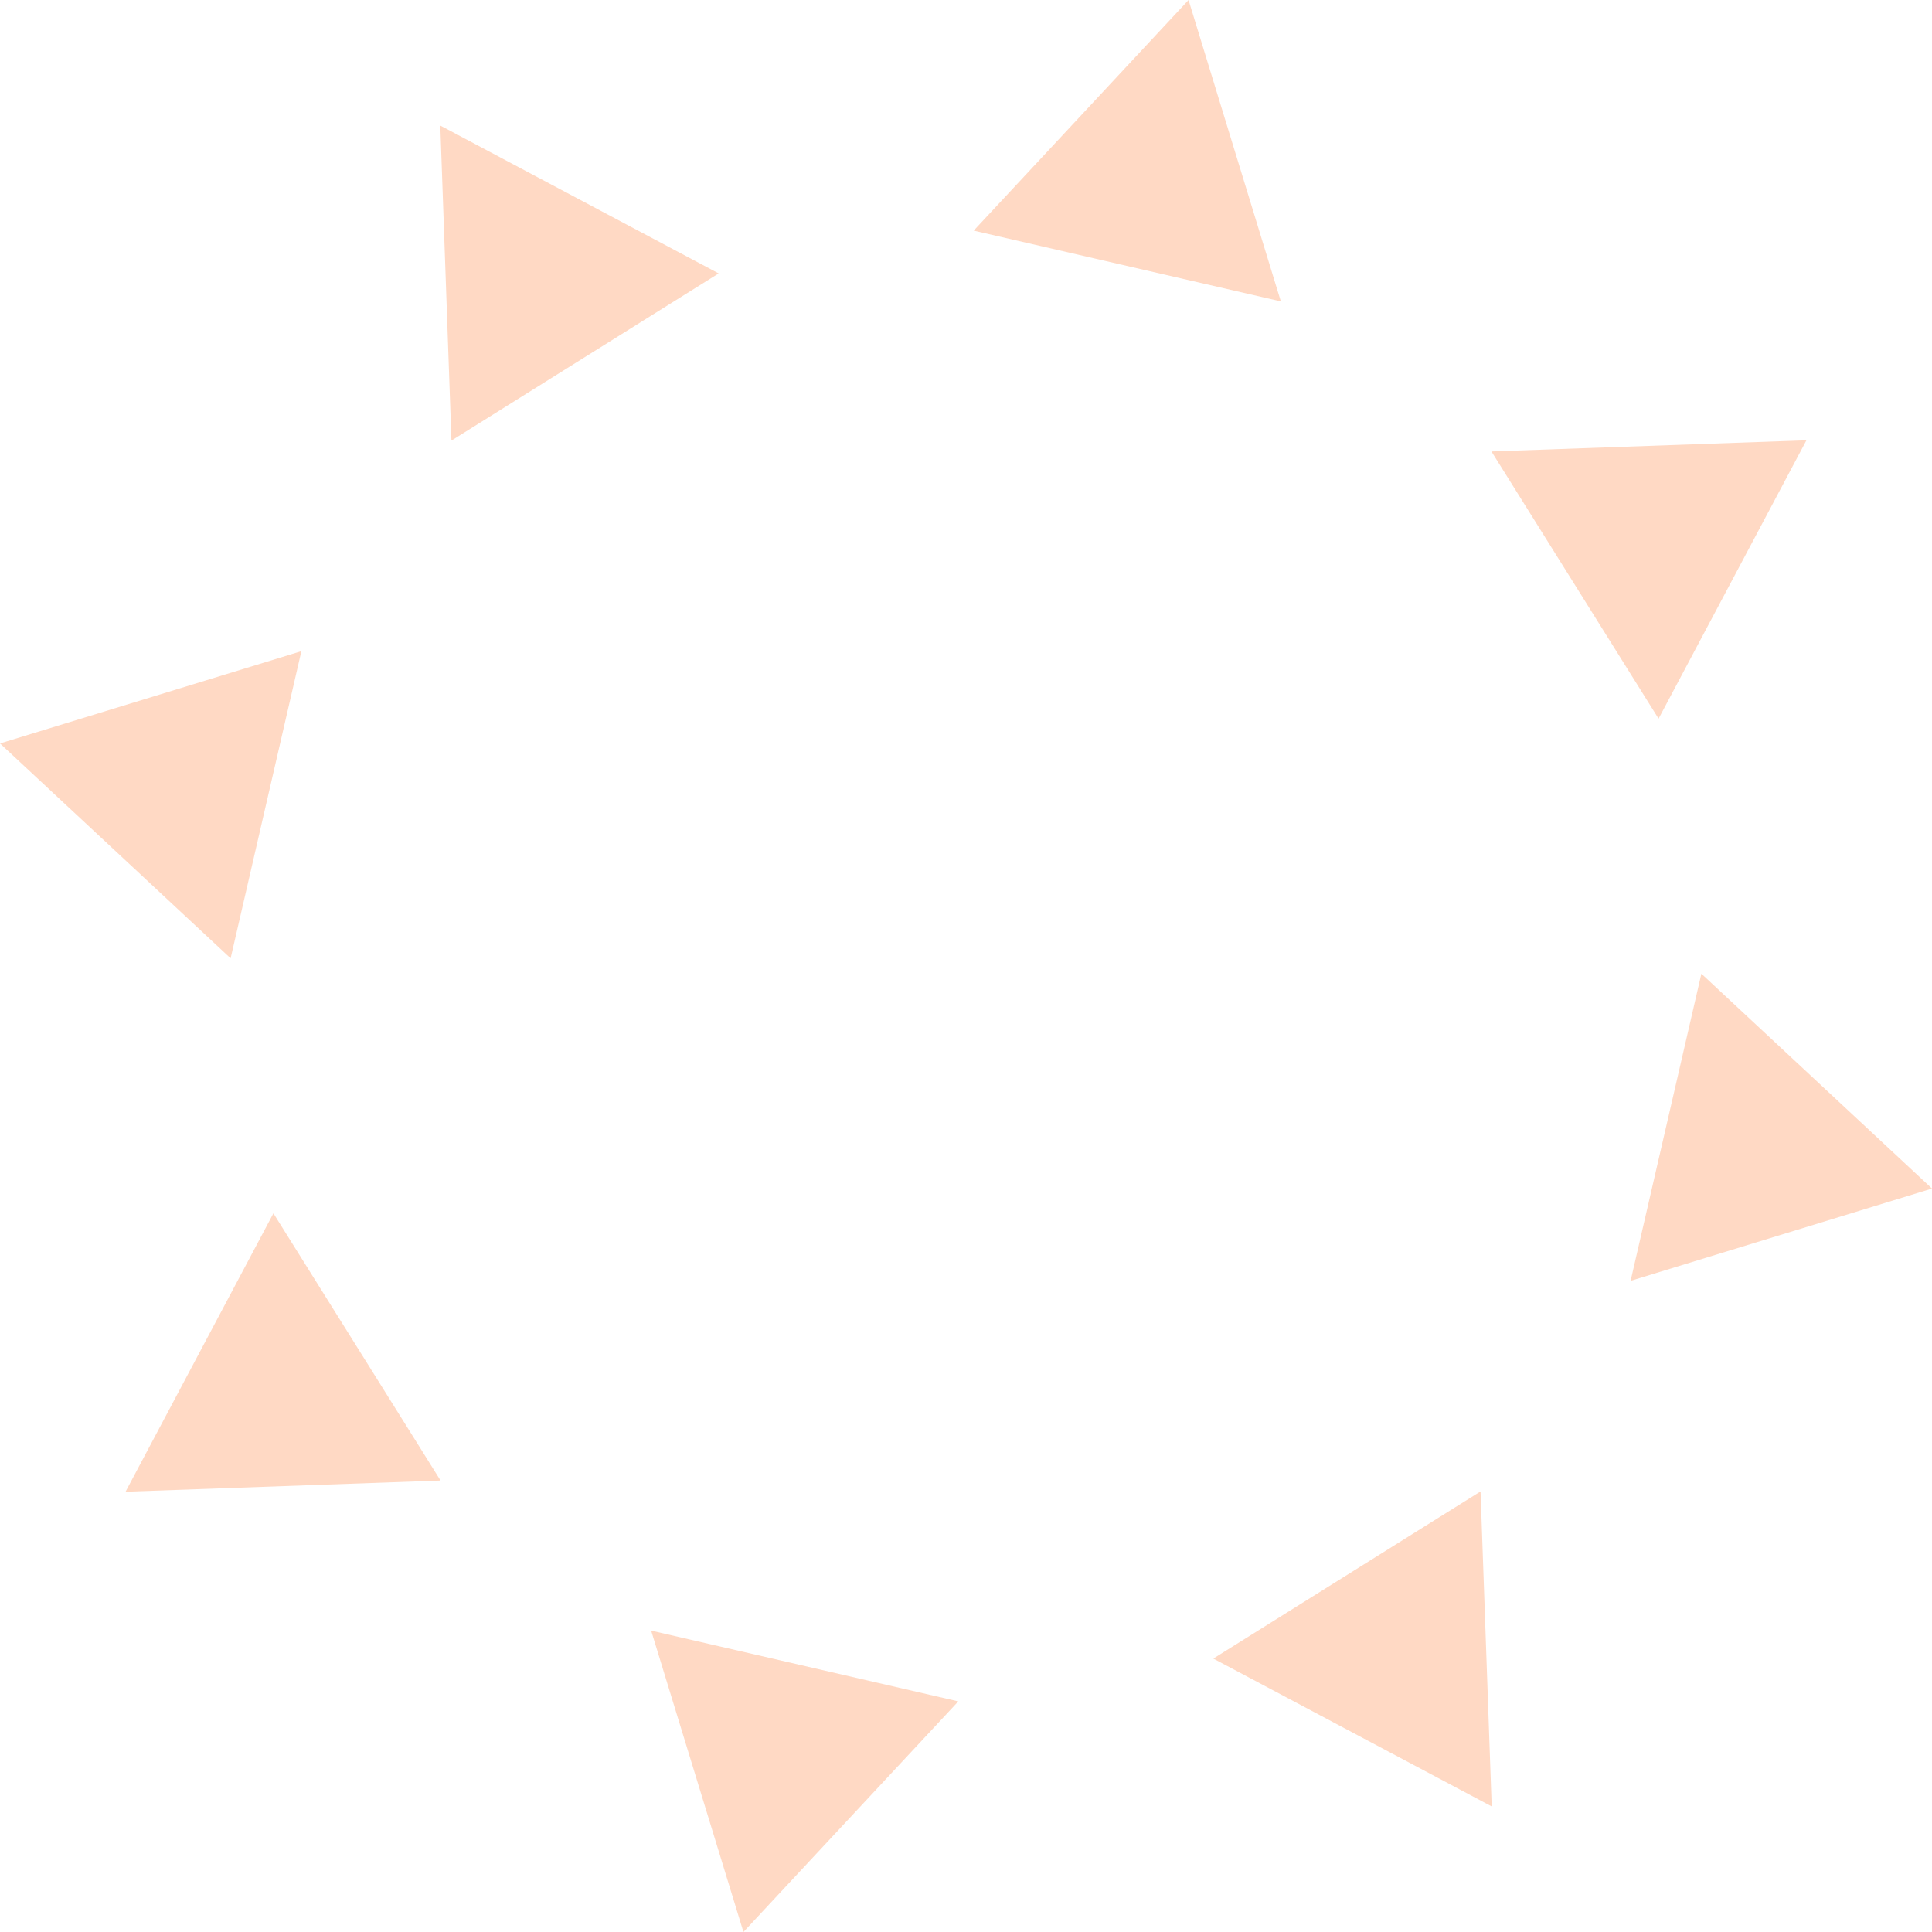
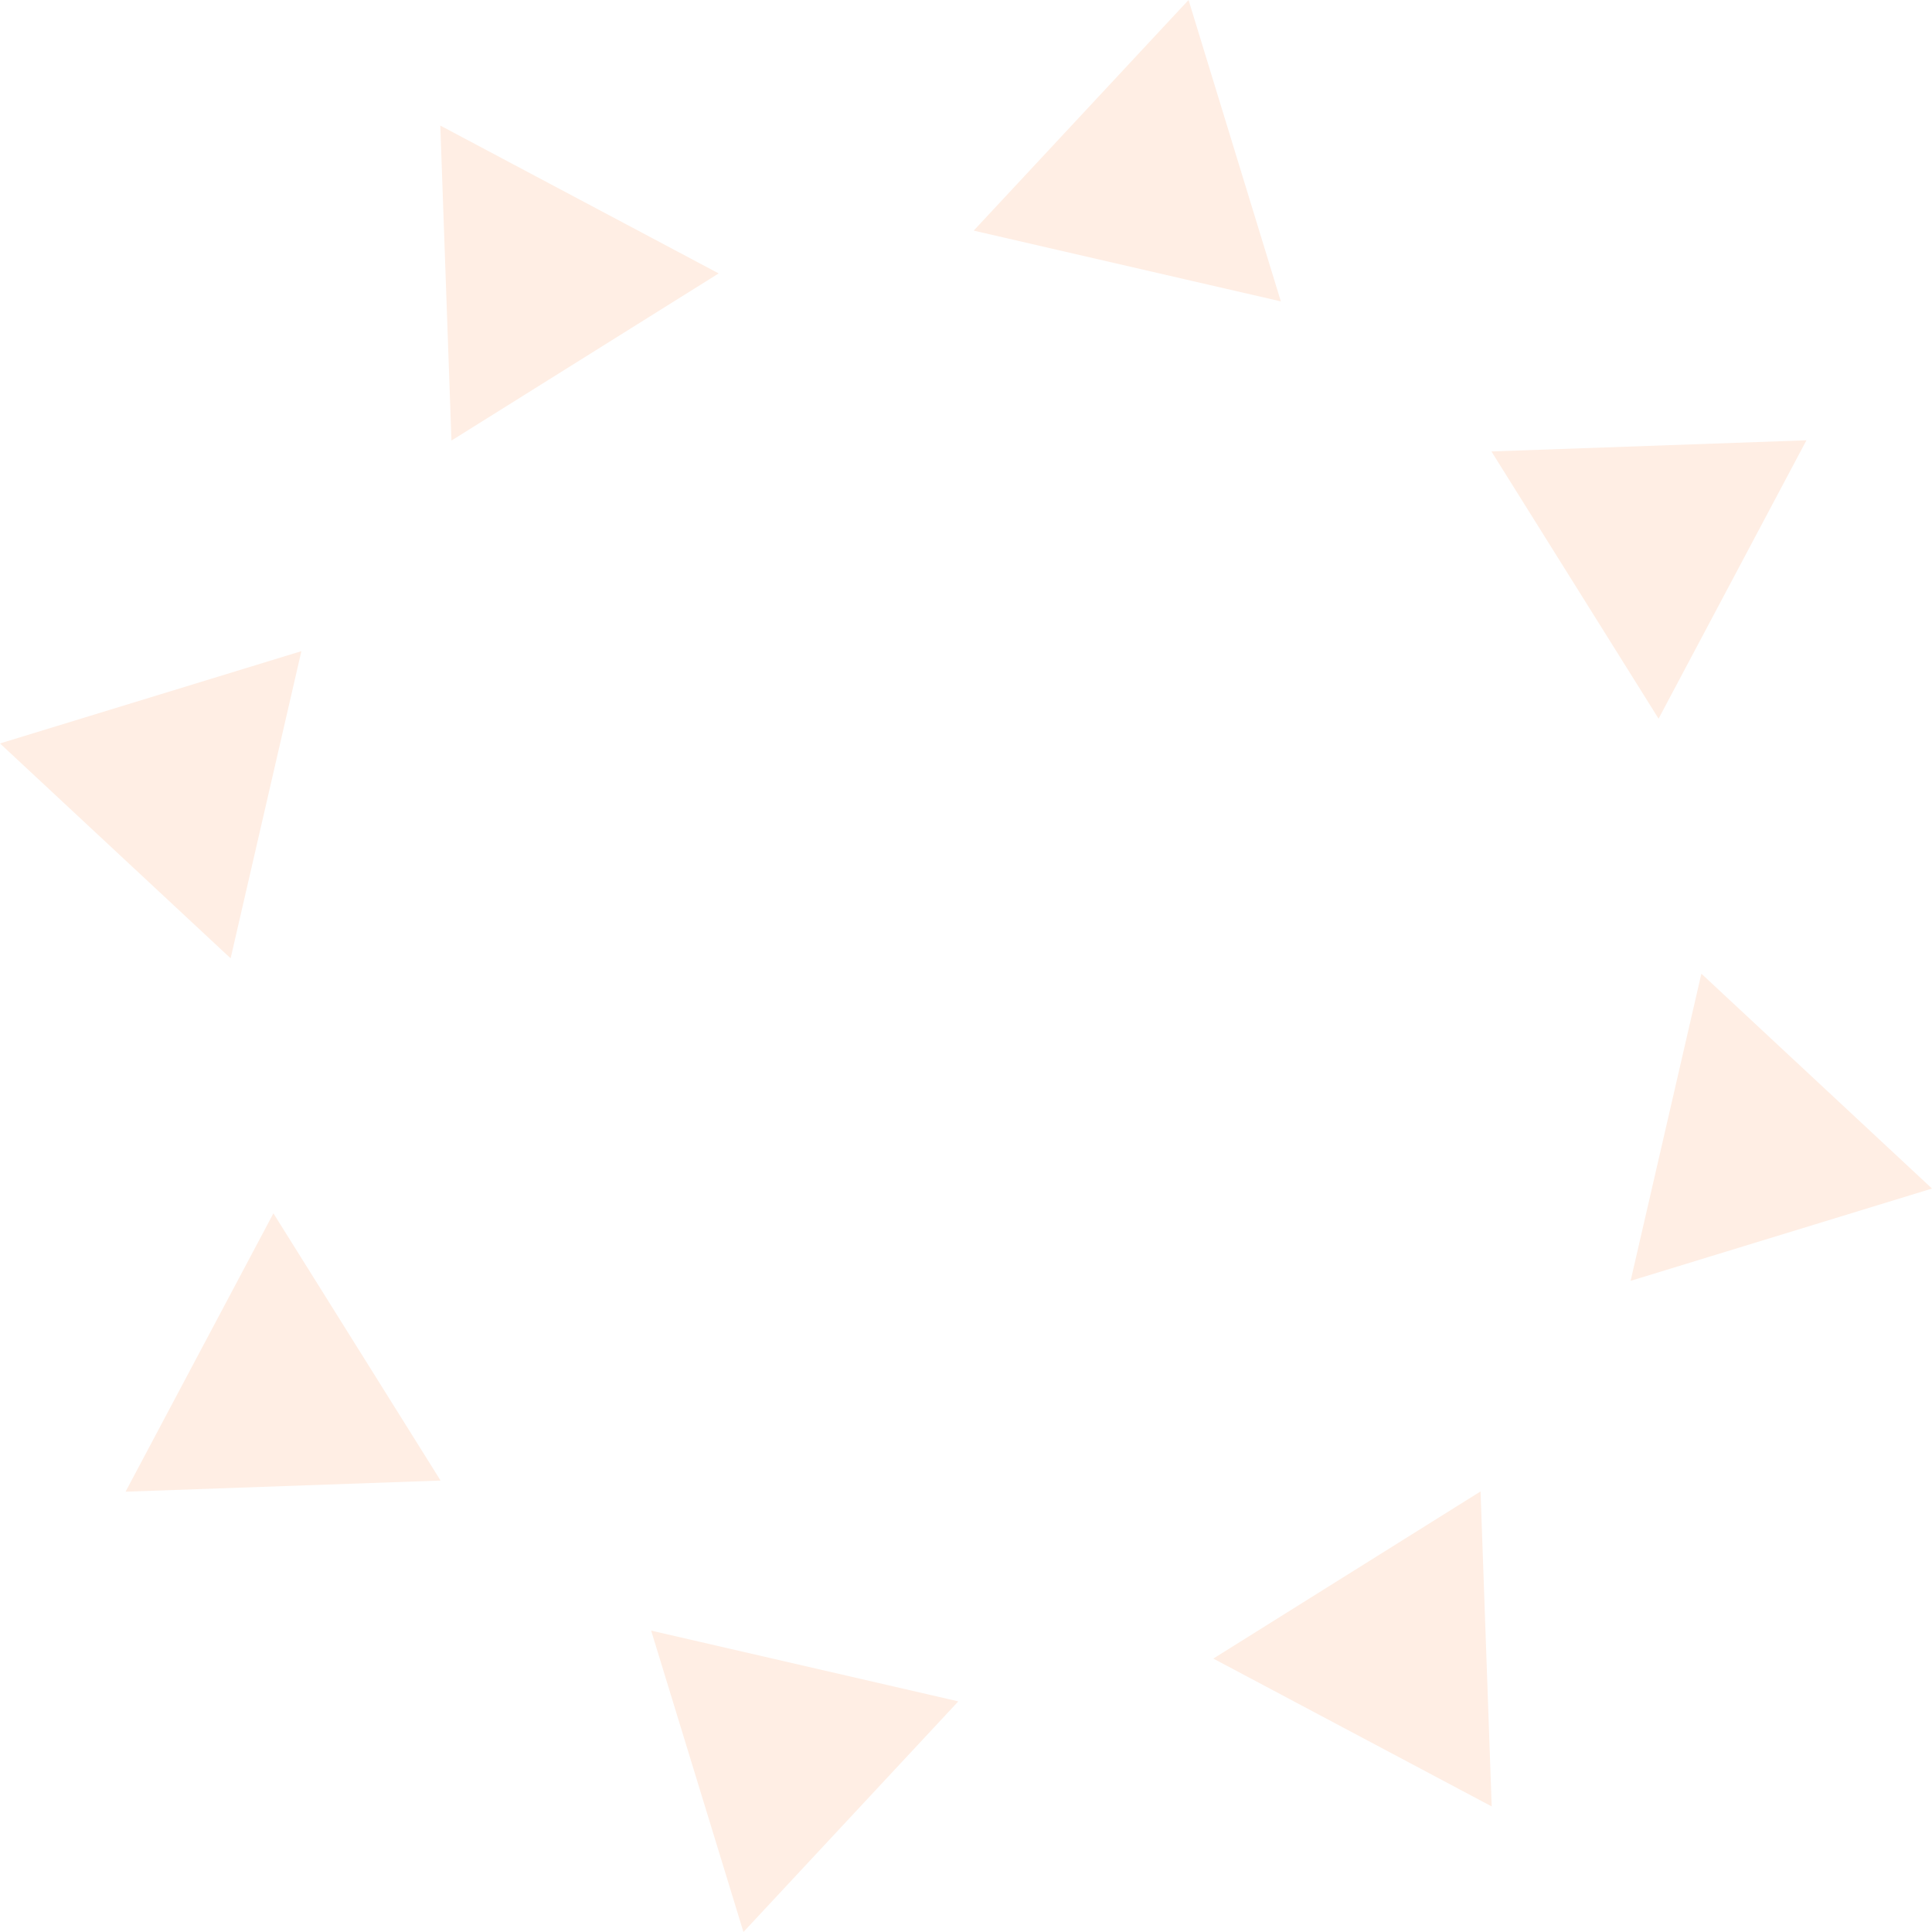
<svg xmlns="http://www.w3.org/2000/svg" version="1.1" id="Layer_1" x="0px" y="0px" width="806.832px" height="806.832px" viewBox="0 0 806.832 806.832" enable-background="new 0 0 806.832 806.832" xml:space="preserve">
-   <polygon fill="#FFD9C4" points="406.626,96.312 496.357,0 534.9,125.864 " />
-   <polygon fill="#FFD9C4" points="188.53,183.99 183.877,52.438 300.131,114.184 " />
-   <polygon fill="#FFD9C4" points="96.31,400.206 0,310.474 125.864,271.931 " />
-   <polygon fill="#FFD9C4" points="183.989,618.3 52.438,622.955 114.184,506.701 " />
-   <polygon fill="#FFD9C4" points="400.205,710.521 310.474,806.832 271.931,680.966 " />
-   <polygon fill="#FFD9C4" points="618.3,622.843 622.955,754.394 506.701,692.646 " />
-   <polygon fill="#FFD9C4" points="710.521,406.626 806.832,496.357 680.964,534.9 " />
-   <polygon fill="#FFD9C4" points="622.841,188.53 754.393,183.877 692.646,300.131 " />
+   <polygon fill="#FFEEE4" points="406.626,96.312 496.357,0 534.9,125.864 " />
+   <polygon fill="#FFEEE4" points="188.53,183.99 183.877,52.438 300.131,114.184 " />
+   <polygon fill="#FFEEE4" points="96.31,400.206 0,310.474 125.864,271.931 " />
+   <polygon fill="#FFEEE4" points="183.989,618.3 52.438,622.955 114.184,506.701 " />
+   <polygon fill="#FFEEE4" points="400.205,710.521 310.474,806.832 271.931,680.966 " />
+   <polygon fill="#FFEEE4" points="618.3,622.843 622.955,754.394 506.701,692.646 " />
+   <polygon fill="#FFEEE4" points="710.521,406.626 806.832,496.357 680.964,534.9 " />
+   <polygon fill="#FFEEE4" points="622.841,188.53 754.393,183.877 692.646,300.131 " />
</svg>
